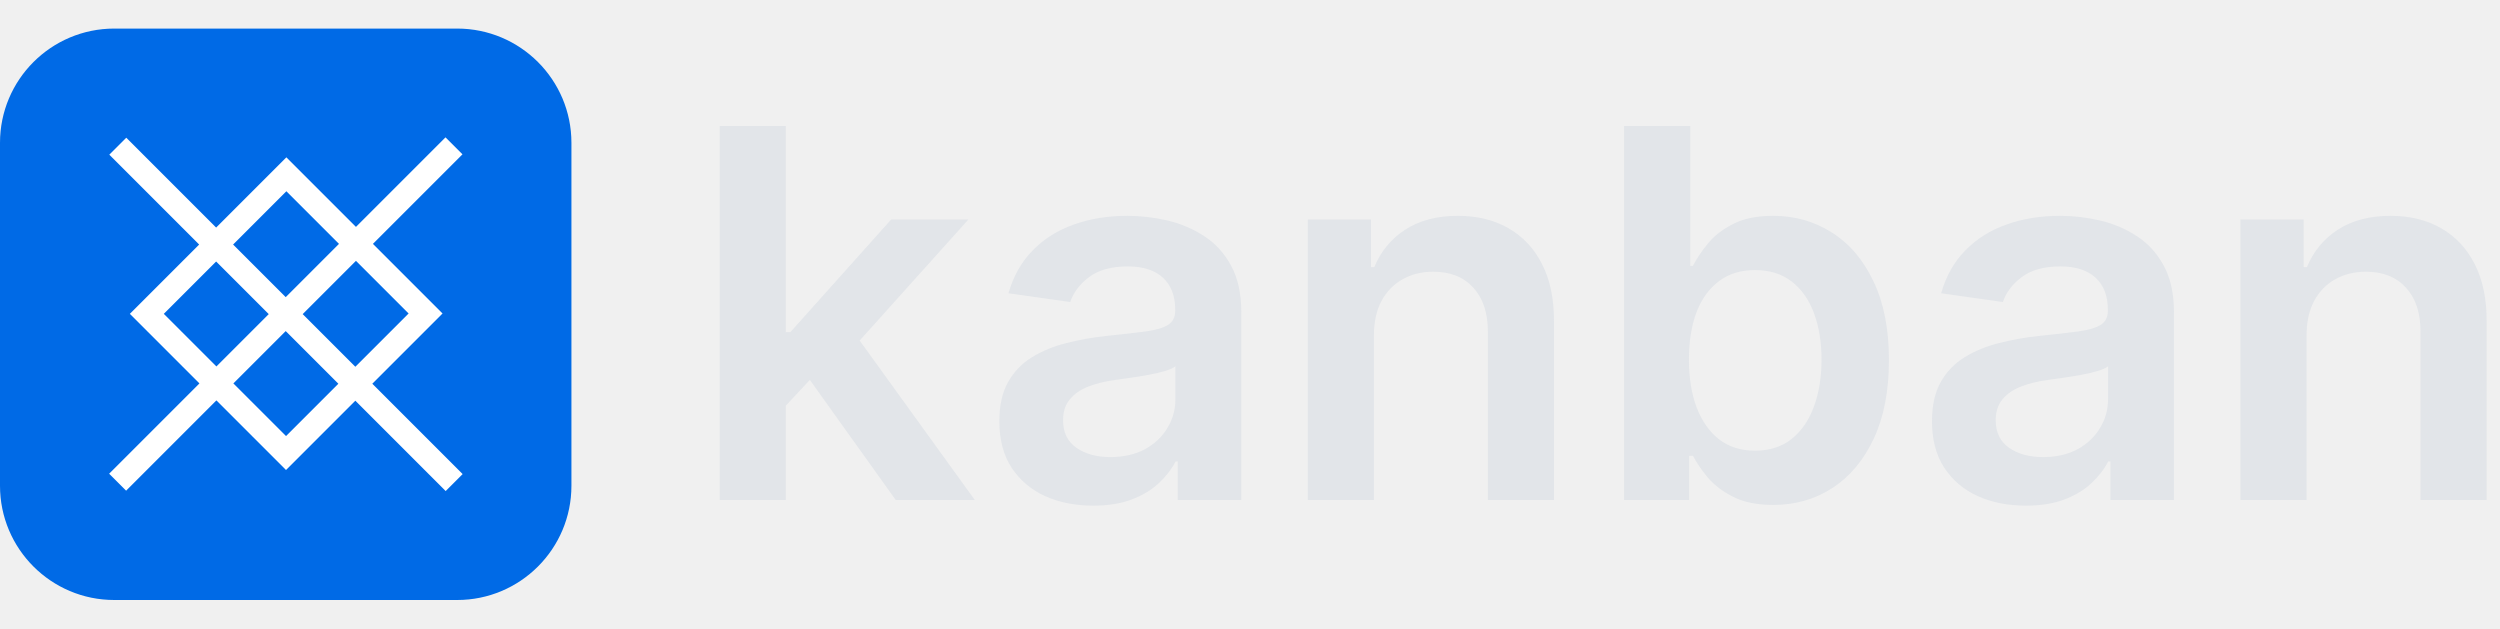
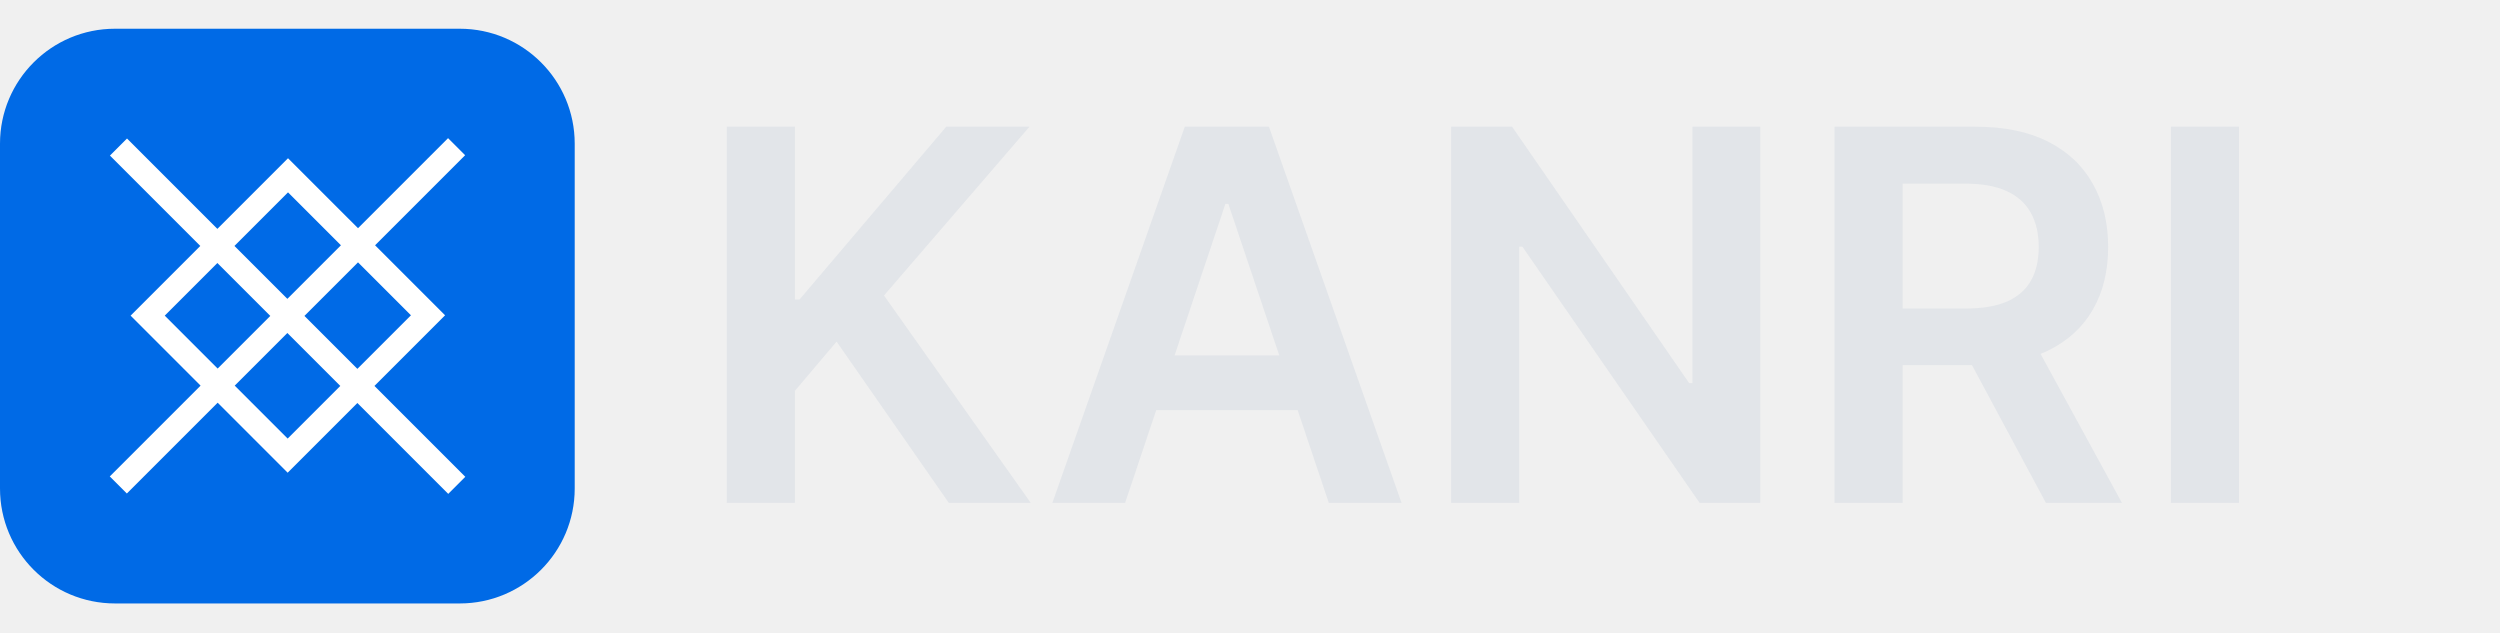
- <svg xmlns="http://www.w3.org/2000/svg" width="175" height="44" viewBox="0 0 175 44" fill="none">
+ <svg xmlns="http://www.w3.org/2000/svg" width="174" height="44" viewBox="0 0 174 44" fill="none">
  <rect y="2" width="40" height="40" rx="8" fill="#006AE6" />
  <path fill-rule="evenodd" clip-rule="evenodd" d="M13.96 26.84L7.64 33.16L8.828 34.348L15.148 28.028L20.021 32.901L24.873 28.049L31.197 34.374L32.385 33.186L26.061 26.861L30.978 21.944L26.105 17.071L32.373 10.803L31.185 9.615L24.917 15.883L20.046 11.013L15.129 15.93L8.84 9.64L7.652 10.828L13.941 17.118L9.09 21.969L13.96 26.84ZM15.148 25.652L18.812 21.988L15.129 18.306L11.466 21.969L15.148 25.652ZM16.317 17.118L20.046 13.388L23.729 17.071L20 20.8L16.317 17.118ZM24.917 18.259L21.188 21.988L24.873 25.673L28.602 21.944L24.917 18.259ZM23.685 26.861L20 23.176L16.336 26.84L20.021 30.525L23.685 26.861Z" fill="white" />
-   <path d="M54.597 28.838L54.584 23.251H55.325L62.382 15.364H67.79L59.109 25.028H58.151L54.597 28.838ZM50.378 35V8.818H55.006V35H50.378ZM62.702 35L56.31 26.064L59.429 22.804L68.237 35H62.702ZM76.525 35.396C75.28 35.396 74.159 35.175 73.162 34.731C72.174 34.28 71.39 33.615 70.81 32.737C70.239 31.859 69.954 30.777 69.954 29.49C69.954 28.382 70.158 27.466 70.567 26.741C70.976 26.017 71.534 25.438 72.242 25.003C72.949 24.568 73.746 24.24 74.632 24.018C75.527 23.788 76.452 23.622 77.407 23.52C78.557 23.401 79.49 23.294 80.206 23.2C80.922 23.098 81.442 22.945 81.766 22.74C82.098 22.527 82.265 22.199 82.265 21.756V21.679C82.265 20.716 81.979 19.97 81.408 19.442C80.837 18.913 80.015 18.649 78.941 18.649C77.807 18.649 76.908 18.896 76.243 19.391C75.587 19.885 75.144 20.469 74.914 21.142L70.593 20.528C70.934 19.335 71.496 18.338 72.28 17.537C73.064 16.727 74.023 16.122 75.157 15.722C76.29 15.312 77.543 15.108 78.915 15.108C79.861 15.108 80.803 15.219 81.74 15.44C82.678 15.662 83.534 16.028 84.31 16.54C85.086 17.043 85.708 17.729 86.177 18.598C86.654 19.467 86.892 20.554 86.892 21.858V35H82.444V32.303H82.29C82.009 32.848 81.613 33.359 81.101 33.837C80.598 34.305 79.963 34.685 79.196 34.974C78.438 35.256 77.547 35.396 76.525 35.396ZM77.726 31.996C78.655 31.996 79.461 31.812 80.142 31.446C80.824 31.071 81.348 30.577 81.715 29.963C82.09 29.349 82.277 28.68 82.277 27.956V25.642C82.132 25.761 81.885 25.872 81.536 25.974C81.195 26.077 80.811 26.166 80.385 26.243C79.959 26.32 79.537 26.388 79.12 26.447C78.702 26.507 78.34 26.558 78.033 26.601C77.343 26.695 76.725 26.848 76.179 27.061C75.634 27.274 75.204 27.572 74.888 27.956C74.573 28.331 74.415 28.817 74.415 29.413C74.415 30.266 74.726 30.909 75.348 31.344C75.971 31.778 76.763 31.996 77.726 31.996ZM96.174 23.494V35H91.546V15.364H95.969V18.7H96.199C96.651 17.601 97.371 16.727 98.36 16.079C99.357 15.432 100.588 15.108 102.054 15.108C103.409 15.108 104.59 15.398 105.596 15.977C106.61 16.557 107.394 17.396 107.948 18.496C108.51 19.595 108.787 20.929 108.779 22.497V35H104.151V23.213C104.151 21.901 103.81 20.874 103.128 20.132C102.455 19.391 101.522 19.02 100.328 19.02C99.519 19.02 98.799 19.199 98.168 19.557C97.546 19.906 97.056 20.413 96.698 21.078C96.348 21.743 96.174 22.548 96.174 23.494ZM113.688 35V8.818H118.316V18.611H118.507C118.746 18.134 119.083 17.626 119.517 17.09C119.952 16.544 120.54 16.079 121.282 15.696C122.023 15.304 122.969 15.108 124.12 15.108C125.637 15.108 127.005 15.496 128.223 16.271C129.451 17.038 130.422 18.176 131.138 19.685C131.863 21.185 132.225 23.026 132.225 25.207C132.225 27.364 131.871 29.196 131.164 30.704C130.456 32.213 129.493 33.364 128.275 34.156C127.056 34.949 125.675 35.345 124.132 35.345C123.007 35.345 122.074 35.158 121.333 34.783C120.591 34.408 119.995 33.956 119.543 33.428C119.1 32.891 118.755 32.383 118.507 31.906H118.239V35H113.688ZM118.226 25.182C118.226 26.452 118.405 27.564 118.763 28.518C119.13 29.473 119.654 30.219 120.336 30.756C121.026 31.284 121.861 31.548 122.841 31.548C123.864 31.548 124.721 31.276 125.411 30.73C126.101 30.176 126.621 29.422 126.971 28.467C127.328 27.504 127.507 26.409 127.507 25.182C127.507 23.963 127.333 22.881 126.983 21.935C126.634 20.989 126.114 20.247 125.424 19.71C124.733 19.173 123.873 18.905 122.841 18.905C121.853 18.905 121.013 19.165 120.323 19.685C119.632 20.204 119.108 20.933 118.75 21.871C118.401 22.808 118.226 23.912 118.226 25.182ZM141.81 35.396C140.565 35.396 139.445 35.175 138.447 34.731C137.459 34.28 136.675 33.615 136.095 32.737C135.524 31.859 135.239 30.777 135.239 29.49C135.239 28.382 135.443 27.466 135.852 26.741C136.261 26.017 136.82 25.438 137.527 25.003C138.234 24.568 139.031 24.24 139.918 24.018C140.813 23.788 141.737 23.622 142.692 23.52C143.842 23.401 144.776 23.294 145.491 23.2C146.207 23.098 146.727 22.945 147.051 22.74C147.384 22.527 147.55 22.199 147.55 21.756V21.679C147.55 20.716 147.264 19.97 146.693 19.442C146.122 18.913 145.3 18.649 144.226 18.649C143.092 18.649 142.193 18.896 141.528 19.391C140.872 19.885 140.429 20.469 140.199 21.142L135.878 20.528C136.219 19.335 136.781 18.338 137.565 17.537C138.349 16.727 139.308 16.122 140.442 15.722C141.575 15.312 142.828 15.108 144.2 15.108C145.146 15.108 146.088 15.219 147.026 15.44C147.963 15.662 148.82 16.028 149.595 16.54C150.371 17.043 150.993 17.729 151.462 18.598C151.939 19.467 152.178 20.554 152.178 21.858V35H147.729V32.303H147.575C147.294 32.848 146.898 33.359 146.386 33.837C145.884 34.305 145.249 34.685 144.482 34.974C143.723 35.256 142.832 35.396 141.81 35.396ZM143.011 31.996C143.94 31.996 144.746 31.812 145.428 31.446C146.109 31.071 146.634 30.577 147 29.963C147.375 29.349 147.562 28.68 147.562 27.956V25.642C147.418 25.761 147.17 25.872 146.821 25.974C146.48 26.077 146.097 26.166 145.67 26.243C145.244 26.32 144.822 26.388 144.405 26.447C143.987 26.507 143.625 26.558 143.318 26.601C142.628 26.695 142.01 26.848 141.464 27.061C140.919 27.274 140.489 27.572 140.173 27.956C139.858 28.331 139.7 28.817 139.7 29.413C139.7 30.266 140.011 30.909 140.634 31.344C141.256 31.778 142.048 31.996 143.011 31.996ZM161.459 23.494V35H156.831V15.364H161.254V18.7H161.484C161.936 17.601 162.656 16.727 163.645 16.079C164.642 15.432 165.874 15.108 167.339 15.108C168.695 15.108 169.875 15.398 170.881 15.977C171.895 16.557 172.679 17.396 173.233 18.496C173.795 19.595 174.072 20.929 174.064 22.497V35H169.436V23.213C169.436 21.901 169.095 20.874 168.413 20.132C167.74 19.391 166.807 19.02 165.614 19.02C164.804 19.02 164.084 19.199 163.453 19.557C162.831 19.906 162.341 20.413 161.983 21.078C161.634 21.743 161.459 22.548 161.459 23.494Z" fill="#E2E5E9" />
+   <path d="M50.582 35V8.818H55.325V20.848H55.645L65.859 8.818H71.651L61.526 20.567L71.74 35H66.038L58.227 23.776L55.325 27.202V35H50.582ZM78.308 35H73.245L82.463 8.818H88.318L97.548 35H92.485L85.493 14.188H85.288L78.308 35ZM78.474 24.734H92.281V28.544H78.474V24.734ZM122.512 8.818V35H118.293L105.957 17.166H105.739V35H100.996V8.818H105.241L117.565 26.665H117.795V8.818H122.512ZM127.68 35V8.818H137.498C139.51 8.818 141.197 9.168 142.561 9.866C143.933 10.565 144.968 11.546 145.667 12.807C146.375 14.06 146.728 15.521 146.728 17.192C146.728 18.871 146.37 20.328 145.654 21.564C144.947 22.791 143.903 23.741 142.522 24.415C141.142 25.079 139.446 25.412 137.434 25.412H130.441V21.474H136.795C137.971 21.474 138.934 21.312 139.684 20.989C140.434 20.656 140.988 20.175 141.346 19.544C141.713 18.905 141.896 18.121 141.896 17.192C141.896 16.263 141.713 15.47 141.346 14.814C140.98 14.149 140.422 13.646 139.672 13.305C138.922 12.956 137.954 12.781 136.77 12.781H132.423V35H127.68ZM141.206 23.136L147.687 35H142.395L136.028 23.136H141.206ZM155.837 8.818V35H151.094V8.818H155.837Z" fill="#E2E5E9" />
</svg>
